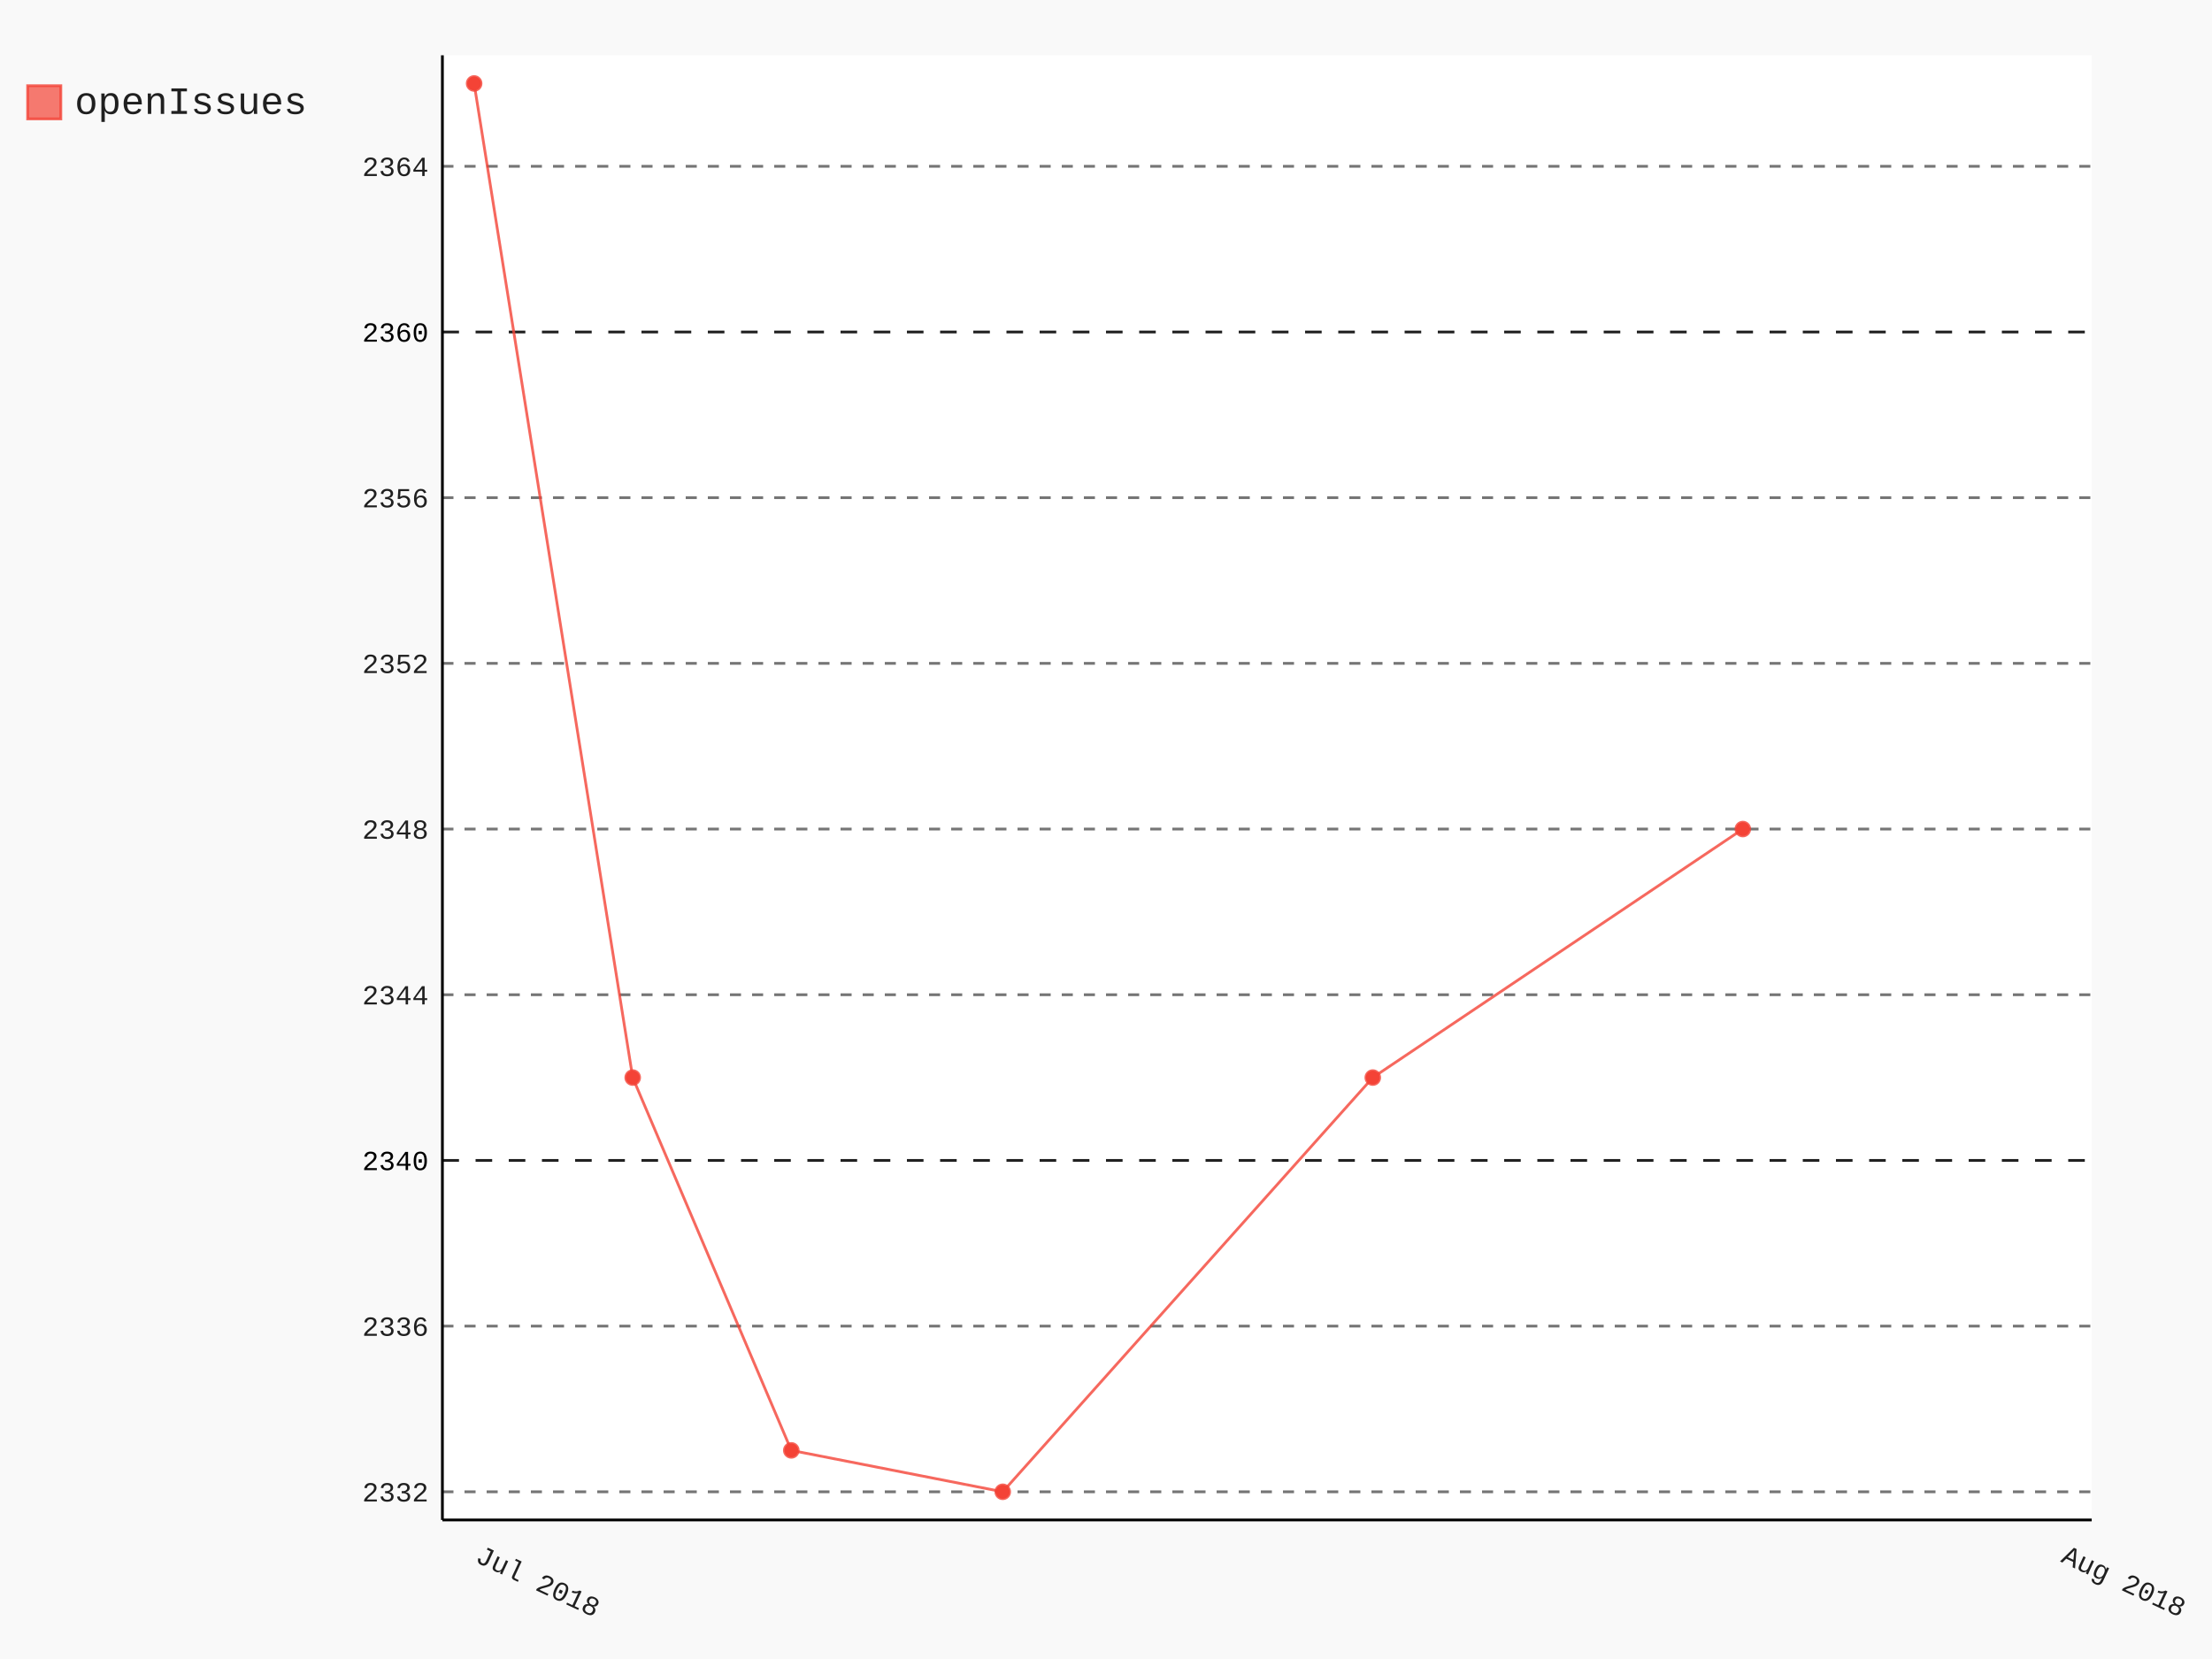
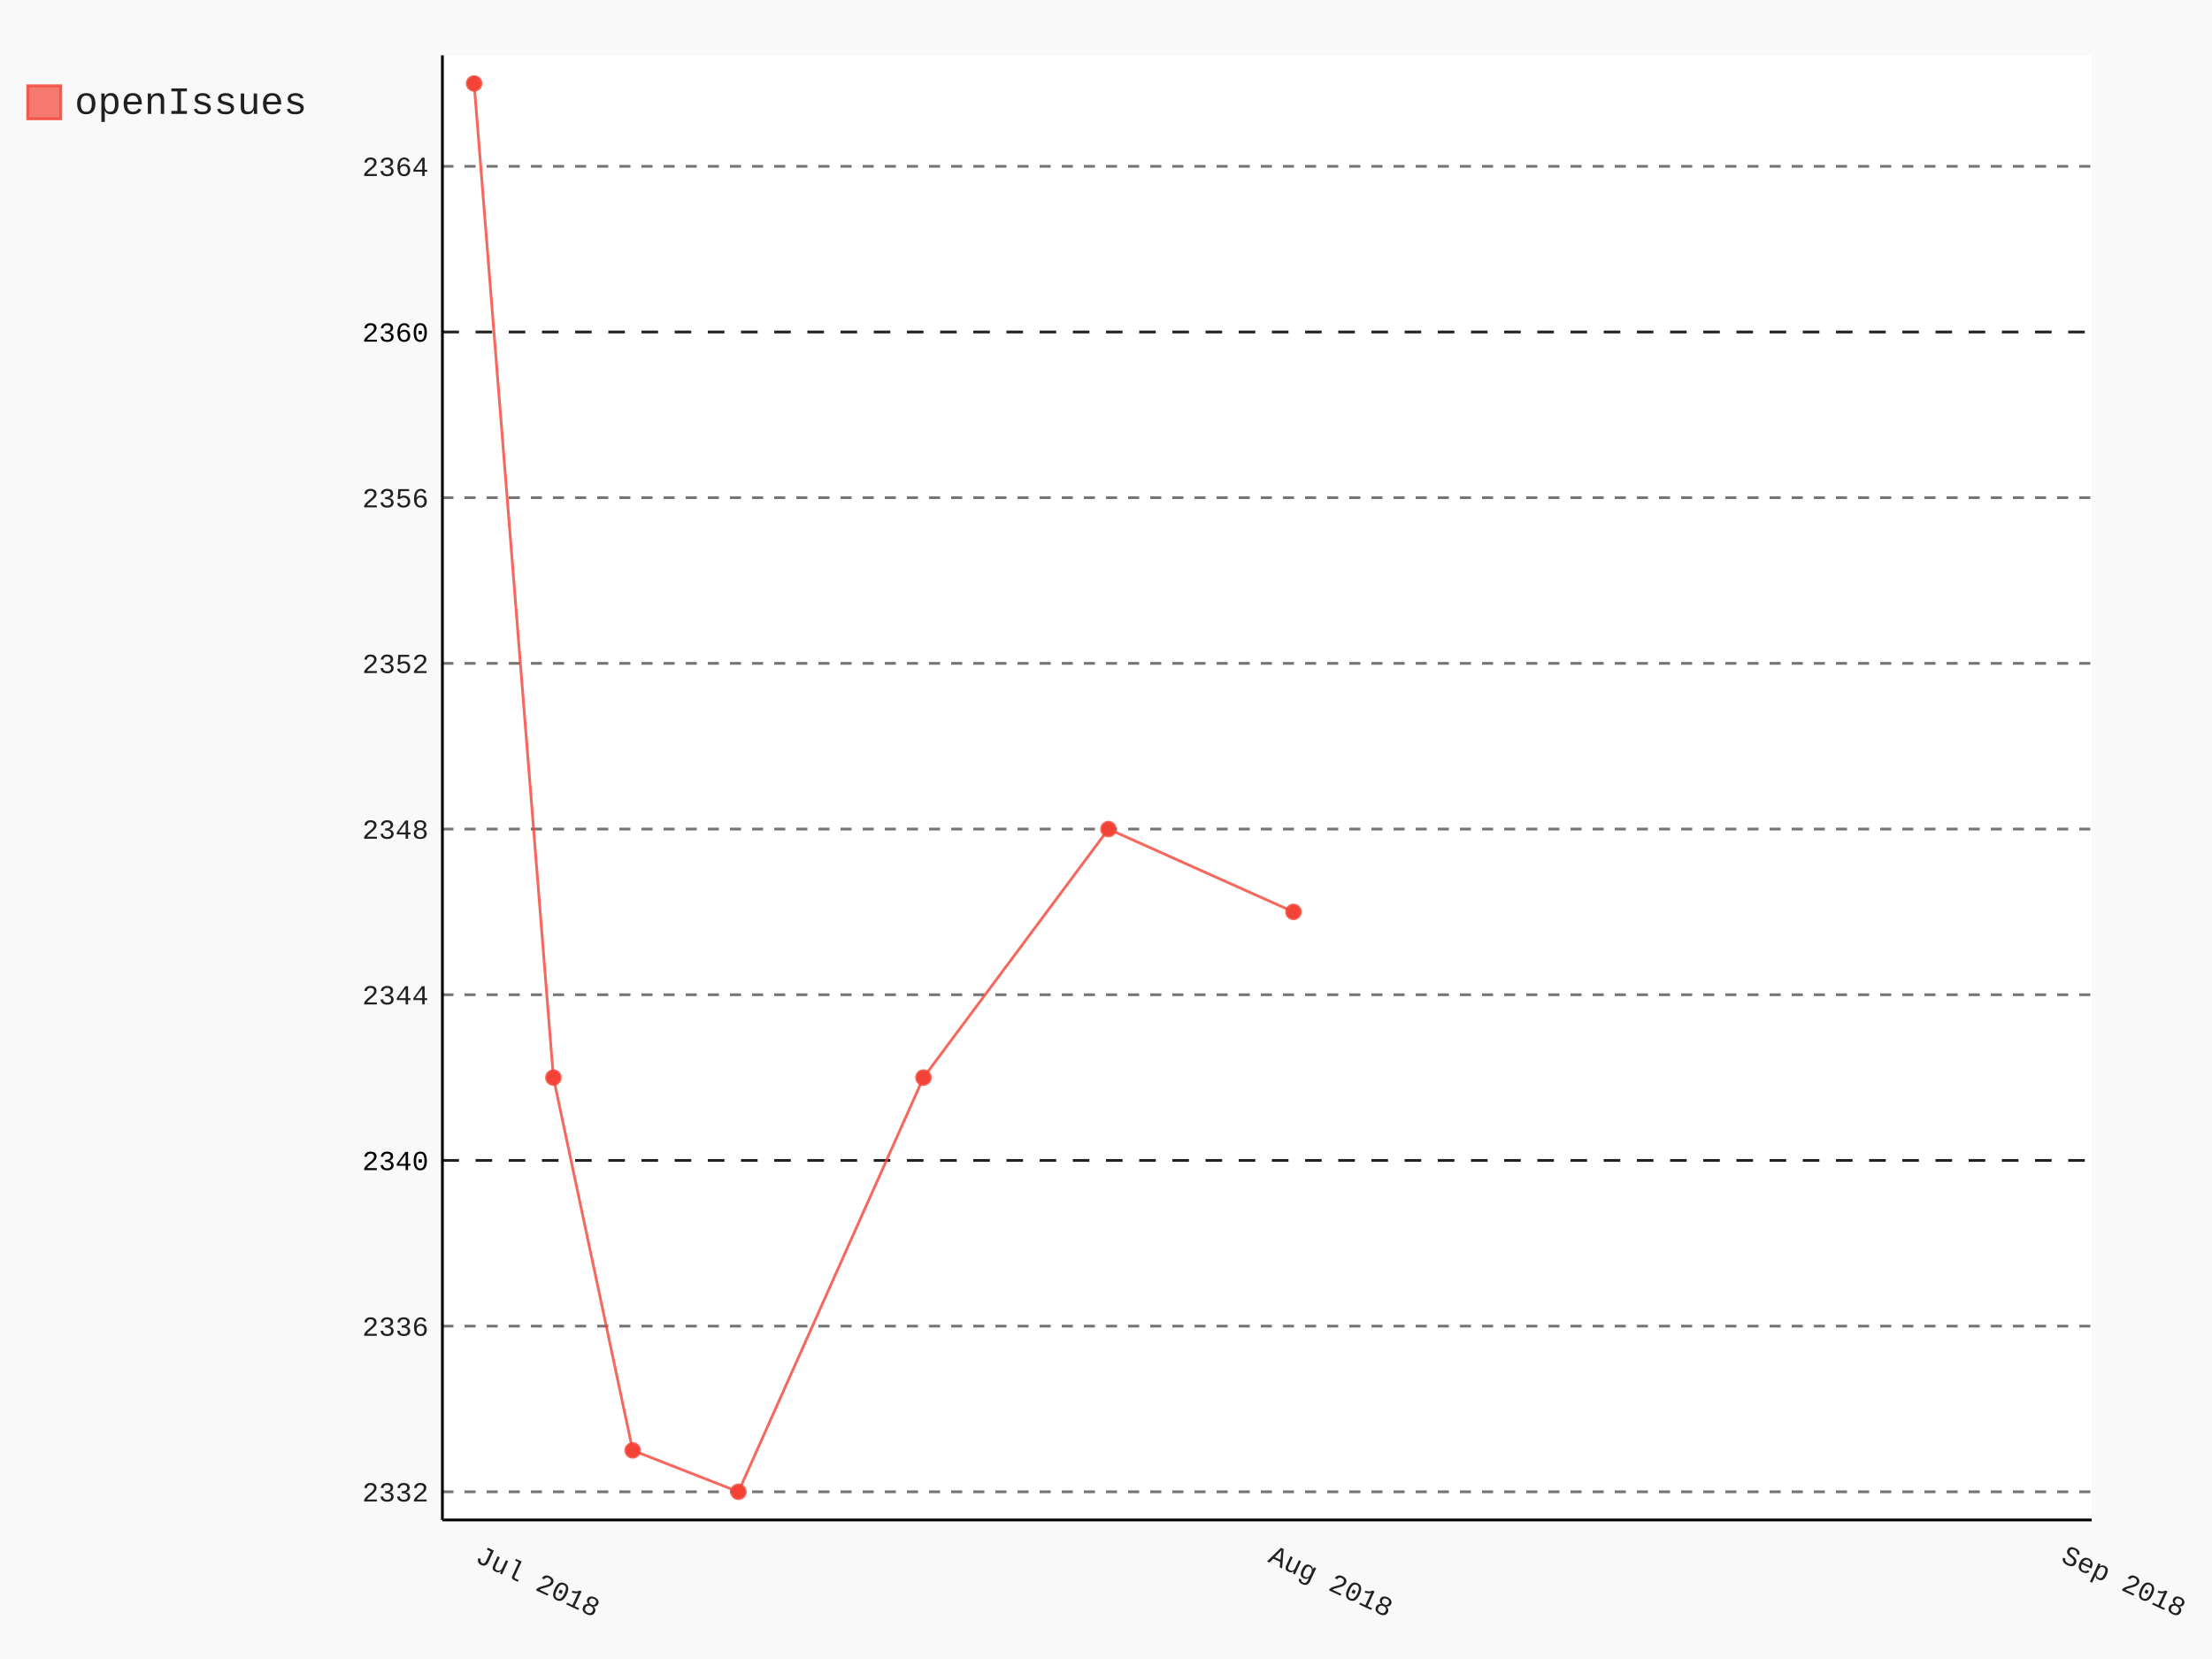
- <svg xmlns="http://www.w3.org/2000/svg" id="chart-43b17a12-ddd8-495f-83c1-20e842507693" class="pygal-chart" viewBox="0 0 800 600">
+ <svg xmlns="http://www.w3.org/2000/svg" id="chart-5d93bc05-e882-46b5-9093-15519c25c689" class="pygal-chart" viewBox="0 0 800 600">
  <defs>
-     <style type="text/css">#chart-43b17a12-ddd8-495f-83c1-20e842507693{-webkit-user-select:none;-webkit-font-smoothing:antialiased;font-family:Consolas,"Liberation Mono",Menlo,Courier,monospace}#chart-43b17a12-ddd8-495f-83c1-20e842507693 .title{font-family:Consolas,"Liberation Mono",Menlo,Courier,monospace;font-size:16px}#chart-43b17a12-ddd8-495f-83c1-20e842507693 .legends .legend text{font-family:Consolas,"Liberation Mono",Menlo,Courier,monospace;font-size:14px}#chart-43b17a12-ddd8-495f-83c1-20e842507693 .axis text{font-family:Consolas,"Liberation Mono",Menlo,Courier,monospace;font-size:10px}#chart-43b17a12-ddd8-495f-83c1-20e842507693 .axis text.major{font-family:Consolas,"Liberation Mono",Menlo,Courier,monospace;font-size:10px}#chart-43b17a12-ddd8-495f-83c1-20e842507693 .text-overlay text.value{font-family:Consolas,"Liberation Mono",Menlo,Courier,monospace;font-size:16px}#chart-43b17a12-ddd8-495f-83c1-20e842507693 .text-overlay text.label{font-family:Consolas,"Liberation Mono",Menlo,Courier,monospace;font-size:10px}#chart-43b17a12-ddd8-495f-83c1-20e842507693 .tooltip{font-family:Consolas,"Liberation Mono",Menlo,Courier,monospace;font-size:14px}#chart-43b17a12-ddd8-495f-83c1-20e842507693 text.no_data{font-family:Consolas,"Liberation Mono",Menlo,Courier,monospace;font-size:64px}
- #chart-43b17a12-ddd8-495f-83c1-20e842507693{background-color:rgba(249,249,249,1)}#chart-43b17a12-ddd8-495f-83c1-20e842507693 path,#chart-43b17a12-ddd8-495f-83c1-20e842507693 line,#chart-43b17a12-ddd8-495f-83c1-20e842507693 rect,#chart-43b17a12-ddd8-495f-83c1-20e842507693 circle{-webkit-transition:150ms;-moz-transition:150ms;transition:150ms}#chart-43b17a12-ddd8-495f-83c1-20e842507693 .graph &gt; .background{fill:rgba(249,249,249,1)}#chart-43b17a12-ddd8-495f-83c1-20e842507693 .plot &gt; .background{fill:rgba(255,255,255,1)}#chart-43b17a12-ddd8-495f-83c1-20e842507693 .graph{fill:rgba(0,0,0,.87)}#chart-43b17a12-ddd8-495f-83c1-20e842507693 text.no_data{fill:rgba(0,0,0,1)}#chart-43b17a12-ddd8-495f-83c1-20e842507693 .title{fill:rgba(0,0,0,1)}#chart-43b17a12-ddd8-495f-83c1-20e842507693 .legends .legend text{fill:rgba(0,0,0,.87)}#chart-43b17a12-ddd8-495f-83c1-20e842507693 .legends .legend:hover text{fill:rgba(0,0,0,1)}#chart-43b17a12-ddd8-495f-83c1-20e842507693 .axis .line{stroke:rgba(0,0,0,1)}#chart-43b17a12-ddd8-495f-83c1-20e842507693 .axis .guide.line{stroke:rgba(0,0,0,.54)}#chart-43b17a12-ddd8-495f-83c1-20e842507693 .axis .major.line{stroke:rgba(0,0,0,.87)}#chart-43b17a12-ddd8-495f-83c1-20e842507693 .axis text.major{fill:rgba(0,0,0,1)}#chart-43b17a12-ddd8-495f-83c1-20e842507693 .axis.y .guides:hover .guide.line,#chart-43b17a12-ddd8-495f-83c1-20e842507693 .line-graph .axis.x .guides:hover .guide.line,#chart-43b17a12-ddd8-495f-83c1-20e842507693 .stackedline-graph .axis.x .guides:hover .guide.line,#chart-43b17a12-ddd8-495f-83c1-20e842507693 .xy-graph .axis.x .guides:hover .guide.line{stroke:rgba(0,0,0,1)}#chart-43b17a12-ddd8-495f-83c1-20e842507693 .axis .guides:hover text{fill:rgba(0,0,0,1)}#chart-43b17a12-ddd8-495f-83c1-20e842507693 .reactive{fill-opacity:.7;stroke-opacity:.8}#chart-43b17a12-ddd8-495f-83c1-20e842507693 .ci{stroke:rgba(0,0,0,.87)}#chart-43b17a12-ddd8-495f-83c1-20e842507693 .reactive.active,#chart-43b17a12-ddd8-495f-83c1-20e842507693 .active .reactive{fill-opacity:.8;stroke-opacity:.9;stroke-width:4}#chart-43b17a12-ddd8-495f-83c1-20e842507693 .ci .reactive.active{stroke-width:1.5}#chart-43b17a12-ddd8-495f-83c1-20e842507693 .series text{fill:rgba(0,0,0,1)}#chart-43b17a12-ddd8-495f-83c1-20e842507693 .tooltip rect{fill:rgba(255,255,255,1);stroke:rgba(0,0,0,1);-webkit-transition:opacity 150ms;-moz-transition:opacity 150ms;transition:opacity 150ms}#chart-43b17a12-ddd8-495f-83c1-20e842507693 .tooltip .label{fill:rgba(0,0,0,.87)}#chart-43b17a12-ddd8-495f-83c1-20e842507693 .tooltip .label{fill:rgba(0,0,0,.87)}#chart-43b17a12-ddd8-495f-83c1-20e842507693 .tooltip .legend{font-size:.8em;fill:rgba(0,0,0,.54)}#chart-43b17a12-ddd8-495f-83c1-20e842507693 .tooltip .x_label{font-size:.6em;fill:rgba(0,0,0,1)}#chart-43b17a12-ddd8-495f-83c1-20e842507693 .tooltip .xlink{font-size:.5em;text-decoration:underline}#chart-43b17a12-ddd8-495f-83c1-20e842507693 .tooltip .value{font-size:1.5em}#chart-43b17a12-ddd8-495f-83c1-20e842507693 .bound{font-size:.5em}#chart-43b17a12-ddd8-495f-83c1-20e842507693 .max-value{font-size:.75em;fill:rgba(0,0,0,.54)}#chart-43b17a12-ddd8-495f-83c1-20e842507693 .map-element{fill:rgba(255,255,255,1);stroke:rgba(0,0,0,.54) !important}#chart-43b17a12-ddd8-495f-83c1-20e842507693 .map-element .reactive{fill-opacity:inherit;stroke-opacity:inherit}#chart-43b17a12-ddd8-495f-83c1-20e842507693 .color-0,#chart-43b17a12-ddd8-495f-83c1-20e842507693 .color-0 a:visited{stroke:#F44336;fill:#F44336}#chart-43b17a12-ddd8-495f-83c1-20e842507693 .text-overlay .color-0 text{fill:black}
- #chart-43b17a12-ddd8-495f-83c1-20e842507693 text.no_data{text-anchor:middle}#chart-43b17a12-ddd8-495f-83c1-20e842507693 .guide.line{fill:none}#chart-43b17a12-ddd8-495f-83c1-20e842507693 .centered{text-anchor:middle}#chart-43b17a12-ddd8-495f-83c1-20e842507693 .title{text-anchor:middle}#chart-43b17a12-ddd8-495f-83c1-20e842507693 .legends .legend text{fill-opacity:1}#chart-43b17a12-ddd8-495f-83c1-20e842507693 .axis.x text{text-anchor:middle}#chart-43b17a12-ddd8-495f-83c1-20e842507693 .axis.x:not(.web) text[transform]{text-anchor:start}#chart-43b17a12-ddd8-495f-83c1-20e842507693 .axis.x:not(.web) text[transform].backwards{text-anchor:end}#chart-43b17a12-ddd8-495f-83c1-20e842507693 .axis.y text{text-anchor:end}#chart-43b17a12-ddd8-495f-83c1-20e842507693 .axis.y text[transform].backwards{text-anchor:start}#chart-43b17a12-ddd8-495f-83c1-20e842507693 .axis.y2 text{text-anchor:start}#chart-43b17a12-ddd8-495f-83c1-20e842507693 .axis.y2 text[transform].backwards{text-anchor:end}#chart-43b17a12-ddd8-495f-83c1-20e842507693 .axis .guide.line{stroke-dasharray:4,4}#chart-43b17a12-ddd8-495f-83c1-20e842507693 .axis .major.guide.line{stroke-dasharray:6,6}#chart-43b17a12-ddd8-495f-83c1-20e842507693 .horizontal .axis.y .guide.line,#chart-43b17a12-ddd8-495f-83c1-20e842507693 .horizontal .axis.y2 .guide.line,#chart-43b17a12-ddd8-495f-83c1-20e842507693 .vertical .axis.x .guide.line{opacity:0}#chart-43b17a12-ddd8-495f-83c1-20e842507693 .horizontal .axis.always_show .guide.line,#chart-43b17a12-ddd8-495f-83c1-20e842507693 .vertical .axis.always_show .guide.line{opacity:1 !important}#chart-43b17a12-ddd8-495f-83c1-20e842507693 .axis.y .guides:hover .guide.line,#chart-43b17a12-ddd8-495f-83c1-20e842507693 .axis.y2 .guides:hover .guide.line,#chart-43b17a12-ddd8-495f-83c1-20e842507693 .axis.x .guides:hover .guide.line{opacity:1}#chart-43b17a12-ddd8-495f-83c1-20e842507693 .axis .guides:hover text{opacity:1}#chart-43b17a12-ddd8-495f-83c1-20e842507693 .nofill{fill:none}#chart-43b17a12-ddd8-495f-83c1-20e842507693 .subtle-fill{fill-opacity:.2}#chart-43b17a12-ddd8-495f-83c1-20e842507693 .dot{stroke-width:1px;fill-opacity:1}#chart-43b17a12-ddd8-495f-83c1-20e842507693 .dot.active{stroke-width:5px}#chart-43b17a12-ddd8-495f-83c1-20e842507693 .dot.negative{fill:transparent}#chart-43b17a12-ddd8-495f-83c1-20e842507693 text,#chart-43b17a12-ddd8-495f-83c1-20e842507693 tspan{stroke:none !important}#chart-43b17a12-ddd8-495f-83c1-20e842507693 .series text.active{opacity:1}#chart-43b17a12-ddd8-495f-83c1-20e842507693 .tooltip rect{fill-opacity:.95;stroke-width:.5}#chart-43b17a12-ddd8-495f-83c1-20e842507693 .tooltip text{fill-opacity:1}#chart-43b17a12-ddd8-495f-83c1-20e842507693 .showable{visibility:hidden}#chart-43b17a12-ddd8-495f-83c1-20e842507693 .showable.shown{visibility:visible}#chart-43b17a12-ddd8-495f-83c1-20e842507693 .gauge-background{fill:rgba(229,229,229,1);stroke:none}#chart-43b17a12-ddd8-495f-83c1-20e842507693 .bg-lines{stroke:rgba(249,249,249,1);stroke-width:2px}</style>
+     <style type="text/css">#chart-5d93bc05-e882-46b5-9093-15519c25c689{-webkit-user-select:none;-webkit-font-smoothing:antialiased;font-family:Consolas,"Liberation Mono",Menlo,Courier,monospace}#chart-5d93bc05-e882-46b5-9093-15519c25c689 .title{font-family:Consolas,"Liberation Mono",Menlo,Courier,monospace;font-size:16px}#chart-5d93bc05-e882-46b5-9093-15519c25c689 .legends .legend text{font-family:Consolas,"Liberation Mono",Menlo,Courier,monospace;font-size:14px}#chart-5d93bc05-e882-46b5-9093-15519c25c689 .axis text{font-family:Consolas,"Liberation Mono",Menlo,Courier,monospace;font-size:10px}#chart-5d93bc05-e882-46b5-9093-15519c25c689 .axis text.major{font-family:Consolas,"Liberation Mono",Menlo,Courier,monospace;font-size:10px}#chart-5d93bc05-e882-46b5-9093-15519c25c689 .text-overlay text.value{font-family:Consolas,"Liberation Mono",Menlo,Courier,monospace;font-size:16px}#chart-5d93bc05-e882-46b5-9093-15519c25c689 .text-overlay text.label{font-family:Consolas,"Liberation Mono",Menlo,Courier,monospace;font-size:10px}#chart-5d93bc05-e882-46b5-9093-15519c25c689 .tooltip{font-family:Consolas,"Liberation Mono",Menlo,Courier,monospace;font-size:14px}#chart-5d93bc05-e882-46b5-9093-15519c25c689 text.no_data{font-family:Consolas,"Liberation Mono",Menlo,Courier,monospace;font-size:64px}
+ #chart-5d93bc05-e882-46b5-9093-15519c25c689{background-color:rgba(249,249,249,1)}#chart-5d93bc05-e882-46b5-9093-15519c25c689 path,#chart-5d93bc05-e882-46b5-9093-15519c25c689 line,#chart-5d93bc05-e882-46b5-9093-15519c25c689 rect,#chart-5d93bc05-e882-46b5-9093-15519c25c689 circle{-webkit-transition:150ms;-moz-transition:150ms;transition:150ms}#chart-5d93bc05-e882-46b5-9093-15519c25c689 .graph &gt; .background{fill:rgba(249,249,249,1)}#chart-5d93bc05-e882-46b5-9093-15519c25c689 .plot &gt; .background{fill:rgba(255,255,255,1)}#chart-5d93bc05-e882-46b5-9093-15519c25c689 .graph{fill:rgba(0,0,0,.87)}#chart-5d93bc05-e882-46b5-9093-15519c25c689 text.no_data{fill:rgba(0,0,0,1)}#chart-5d93bc05-e882-46b5-9093-15519c25c689 .title{fill:rgba(0,0,0,1)}#chart-5d93bc05-e882-46b5-9093-15519c25c689 .legends .legend text{fill:rgba(0,0,0,.87)}#chart-5d93bc05-e882-46b5-9093-15519c25c689 .legends .legend:hover text{fill:rgba(0,0,0,1)}#chart-5d93bc05-e882-46b5-9093-15519c25c689 .axis .line{stroke:rgba(0,0,0,1)}#chart-5d93bc05-e882-46b5-9093-15519c25c689 .axis .guide.line{stroke:rgba(0,0,0,.54)}#chart-5d93bc05-e882-46b5-9093-15519c25c689 .axis .major.line{stroke:rgba(0,0,0,.87)}#chart-5d93bc05-e882-46b5-9093-15519c25c689 .axis text.major{fill:rgba(0,0,0,1)}#chart-5d93bc05-e882-46b5-9093-15519c25c689 .axis.y .guides:hover .guide.line,#chart-5d93bc05-e882-46b5-9093-15519c25c689 .line-graph .axis.x .guides:hover .guide.line,#chart-5d93bc05-e882-46b5-9093-15519c25c689 .stackedline-graph .axis.x .guides:hover .guide.line,#chart-5d93bc05-e882-46b5-9093-15519c25c689 .xy-graph .axis.x .guides:hover .guide.line{stroke:rgba(0,0,0,1)}#chart-5d93bc05-e882-46b5-9093-15519c25c689 .axis .guides:hover text{fill:rgba(0,0,0,1)}#chart-5d93bc05-e882-46b5-9093-15519c25c689 .reactive{fill-opacity:.7;stroke-opacity:.8}#chart-5d93bc05-e882-46b5-9093-15519c25c689 .ci{stroke:rgba(0,0,0,.87)}#chart-5d93bc05-e882-46b5-9093-15519c25c689 .reactive.active,#chart-5d93bc05-e882-46b5-9093-15519c25c689 .active .reactive{fill-opacity:.8;stroke-opacity:.9;stroke-width:4}#chart-5d93bc05-e882-46b5-9093-15519c25c689 .ci .reactive.active{stroke-width:1.5}#chart-5d93bc05-e882-46b5-9093-15519c25c689 .series text{fill:rgba(0,0,0,1)}#chart-5d93bc05-e882-46b5-9093-15519c25c689 .tooltip rect{fill:rgba(255,255,255,1);stroke:rgba(0,0,0,1);-webkit-transition:opacity 150ms;-moz-transition:opacity 150ms;transition:opacity 150ms}#chart-5d93bc05-e882-46b5-9093-15519c25c689 .tooltip .label{fill:rgba(0,0,0,.87)}#chart-5d93bc05-e882-46b5-9093-15519c25c689 .tooltip .label{fill:rgba(0,0,0,.87)}#chart-5d93bc05-e882-46b5-9093-15519c25c689 .tooltip .legend{font-size:.8em;fill:rgba(0,0,0,.54)}#chart-5d93bc05-e882-46b5-9093-15519c25c689 .tooltip .x_label{font-size:.6em;fill:rgba(0,0,0,1)}#chart-5d93bc05-e882-46b5-9093-15519c25c689 .tooltip .xlink{font-size:.5em;text-decoration:underline}#chart-5d93bc05-e882-46b5-9093-15519c25c689 .tooltip .value{font-size:1.5em}#chart-5d93bc05-e882-46b5-9093-15519c25c689 .bound{font-size:.5em}#chart-5d93bc05-e882-46b5-9093-15519c25c689 .max-value{font-size:.75em;fill:rgba(0,0,0,.54)}#chart-5d93bc05-e882-46b5-9093-15519c25c689 .map-element{fill:rgba(255,255,255,1);stroke:rgba(0,0,0,.54) !important}#chart-5d93bc05-e882-46b5-9093-15519c25c689 .map-element .reactive{fill-opacity:inherit;stroke-opacity:inherit}#chart-5d93bc05-e882-46b5-9093-15519c25c689 .color-0,#chart-5d93bc05-e882-46b5-9093-15519c25c689 .color-0 a:visited{stroke:#F44336;fill:#F44336}#chart-5d93bc05-e882-46b5-9093-15519c25c689 .text-overlay .color-0 text{fill:black}
+ #chart-5d93bc05-e882-46b5-9093-15519c25c689 text.no_data{text-anchor:middle}#chart-5d93bc05-e882-46b5-9093-15519c25c689 .guide.line{fill:none}#chart-5d93bc05-e882-46b5-9093-15519c25c689 .centered{text-anchor:middle}#chart-5d93bc05-e882-46b5-9093-15519c25c689 .title{text-anchor:middle}#chart-5d93bc05-e882-46b5-9093-15519c25c689 .legends .legend text{fill-opacity:1}#chart-5d93bc05-e882-46b5-9093-15519c25c689 .axis.x text{text-anchor:middle}#chart-5d93bc05-e882-46b5-9093-15519c25c689 .axis.x:not(.web) text[transform]{text-anchor:start}#chart-5d93bc05-e882-46b5-9093-15519c25c689 .axis.x:not(.web) text[transform].backwards{text-anchor:end}#chart-5d93bc05-e882-46b5-9093-15519c25c689 .axis.y text{text-anchor:end}#chart-5d93bc05-e882-46b5-9093-15519c25c689 .axis.y text[transform].backwards{text-anchor:start}#chart-5d93bc05-e882-46b5-9093-15519c25c689 .axis.y2 text{text-anchor:start}#chart-5d93bc05-e882-46b5-9093-15519c25c689 .axis.y2 text[transform].backwards{text-anchor:end}#chart-5d93bc05-e882-46b5-9093-15519c25c689 .axis .guide.line{stroke-dasharray:4,4}#chart-5d93bc05-e882-46b5-9093-15519c25c689 .axis .major.guide.line{stroke-dasharray:6,6}#chart-5d93bc05-e882-46b5-9093-15519c25c689 .horizontal .axis.y .guide.line,#chart-5d93bc05-e882-46b5-9093-15519c25c689 .horizontal .axis.y2 .guide.line,#chart-5d93bc05-e882-46b5-9093-15519c25c689 .vertical .axis.x .guide.line{opacity:0}#chart-5d93bc05-e882-46b5-9093-15519c25c689 .horizontal .axis.always_show .guide.line,#chart-5d93bc05-e882-46b5-9093-15519c25c689 .vertical .axis.always_show .guide.line{opacity:1 !important}#chart-5d93bc05-e882-46b5-9093-15519c25c689 .axis.y .guides:hover .guide.line,#chart-5d93bc05-e882-46b5-9093-15519c25c689 .axis.y2 .guides:hover .guide.line,#chart-5d93bc05-e882-46b5-9093-15519c25c689 .axis.x .guides:hover .guide.line{opacity:1}#chart-5d93bc05-e882-46b5-9093-15519c25c689 .axis .guides:hover text{opacity:1}#chart-5d93bc05-e882-46b5-9093-15519c25c689 .nofill{fill:none}#chart-5d93bc05-e882-46b5-9093-15519c25c689 .subtle-fill{fill-opacity:.2}#chart-5d93bc05-e882-46b5-9093-15519c25c689 .dot{stroke-width:1px;fill-opacity:1}#chart-5d93bc05-e882-46b5-9093-15519c25c689 .dot.active{stroke-width:5px}#chart-5d93bc05-e882-46b5-9093-15519c25c689 .dot.negative{fill:transparent}#chart-5d93bc05-e882-46b5-9093-15519c25c689 text,#chart-5d93bc05-e882-46b5-9093-15519c25c689 tspan{stroke:none !important}#chart-5d93bc05-e882-46b5-9093-15519c25c689 .series text.active{opacity:1}#chart-5d93bc05-e882-46b5-9093-15519c25c689 .tooltip rect{fill-opacity:.95;stroke-width:.5}#chart-5d93bc05-e882-46b5-9093-15519c25c689 .tooltip text{fill-opacity:1}#chart-5d93bc05-e882-46b5-9093-15519c25c689 .showable{visibility:hidden}#chart-5d93bc05-e882-46b5-9093-15519c25c689 .showable.shown{visibility:visible}#chart-5d93bc05-e882-46b5-9093-15519c25c689 .gauge-background{fill:rgba(229,229,229,1);stroke:none}#chart-5d93bc05-e882-46b5-9093-15519c25c689 .bg-lines{stroke:rgba(249,249,249,1);stroke-width:2px}</style>
  </defs>
  <g class="graph datetimeline-graph vertical">
    <rect class="background" height="600" width="800" x="0" y="0" />
    <g class="plot" transform="translate(160, 20)">
      <rect class="background" height="529.714" width="596.497" x="0" y="0" />
      <g class="axis y always_show">
        <path class="line" d="M0 529.714 h596.497" />
        <g class="guides">
          <path class="guide line" d="M0 519.528 h596.497" />
          <text class="" x="-5" y="523.028">2332</text>
        </g>
        <g class="guides">
          <path class="guide line" d="M0 459.605 h596.497" />
          <text class="" x="-5" y="463.105">2336</text>
        </g>
        <g class="guides">
          <path class="major guide line" d="M0 399.683 h596.497" />
          <text class="major" x="-5" y="403.183">2340</text>
        </g>
        <g class="guides">
          <path class="guide line" d="M0 339.76 h596.497" />
          <text class="" x="-5" y="343.26">2344</text>
        </g>
        <g class="guides">
          <path class="guide line" d="M0 279.838 h596.497" />
          <text class="" x="-5" y="283.338">2348</text>
        </g>
        <g class="guides">
          <path class="guide line" d="M0 219.915 h596.497" />
          <text class="" x="-5" y="223.415">2352</text>
        </g>
        <g class="guides">
          <path class="guide line" d="M0 159.993 h596.497" />
          <text class="" x="-5" y="163.493">2356</text>
        </g>
        <g class="guides">
          <path class="major guide line" d="M0 100.07 h596.497" />
          <text class="major" x="-5" y="103.57">2360</text>
        </g>
        <g class="guides">
          <path class="guide line" d="M0 40.148 h596.497" />
          <text class="" x="-5" y="43.648">2364</text>
        </g>
      </g>
      <g class="axis x">
        <path class="line" d="M0 0 v529.714" />
        <g class="guides">
          <path class="guide line" d="M11.471 0 v529.714" />
          <text class="" x="11.471" y="544.714" transform="rotate(25 11.4711 544.7143)">Jul 2018</text>
        </g>
        <g class="guides">
+           <path class="guide line" d="M298.249 0 v529.714" />
+           <text class="" x="298.249" y="544.714" transform="rotate(25 298.2486 544.7143)">Aug 2018</text>
+         </g>
+         <g class="guides">
          <path class="guide line" d="M585.026 0 v529.714" />
-           <text class="" x="585.026" y="544.714" transform="rotate(25 585.0261 544.7143)">Aug 2018</text>
+           <text class="" x="585.026" y="544.714" transform="rotate(25 585.0261 544.7143)">Sep 2018</text>
        </g>
      </g>
      <g class="series serie-0 color-0">
-         <path class="line reactive nofill" d="M11.471 10.187 L68.827 369.721 126.182 504.547 202.656 519.528 336.486 369.721 470.315 279.838" />
+         <path class="line reactive nofill" d="M11.471 10.187 L40.149 369.721 68.827 504.547 107.064 519.528 173.978 369.721 240.893 279.838 307.808 309.799" />
      </g>
    </g>
    <g class="titles" />
    <g class="plot overlay" transform="translate(160, 20)">
      <g class="series serie-0 color-0">
        <g class="dots">
          <circle class="dot reactive tooltip-trigger" cx="11.471" cy="10.187" r="2.5" />
        </g>
        <g class="dots">
-           <circle class="dot reactive tooltip-trigger" cx="68.827" cy="369.721" r="2.5" />
+           <circle class="dot reactive tooltip-trigger" cx="40.149" cy="369.721" r="2.5" />
        </g>
        <g class="dots">
-           <circle class="dot reactive tooltip-trigger" cx="126.182" cy="504.547" r="2.5" />
+           <circle class="dot reactive tooltip-trigger" cx="68.827" cy="504.547" r="2.5" />
        </g>
        <g class="dots">
-           <circle class="dot reactive tooltip-trigger" cx="202.656" cy="519.528" r="2.5" />
+           <circle class="dot reactive tooltip-trigger" cx="107.064" cy="519.528" r="2.5" />
        </g>
        <g class="dots">
-           <circle class="dot reactive tooltip-trigger" cx="336.486" cy="369.721" r="2.5" />
+           <circle class="dot reactive tooltip-trigger" cx="173.978" cy="369.721" r="2.5" />
        </g>
        <g class="dots">
-           <circle class="dot reactive tooltip-trigger" cx="470.315" cy="279.838" r="2.5" />
+           <circle class="dot reactive tooltip-trigger" cx="240.893" cy="279.838" r="2.5" />
+         </g>
+         <g class="dots">
+           <circle class="dot reactive tooltip-trigger" cx="307.808" cy="309.799" r="2.5" />
        </g>
      </g>
    </g>
    <g class="plot text-overlay" transform="translate(160, 20)">
      <g class="series serie-0 color-0" />
    </g>
    <g class="plot tooltip-overlay" transform="translate(160, 20)">
      <g class="tooltip" style="opacity: 0" transform="translate(0 0)">
        <rect class="tooltip-box" height="0" rx="0" ry="0" width="0" />
        <g class="text" />
      </g>
    </g>
    <g class="legends" transform="translate(10, 30)">
      <g class="legend reactive activate-serie" id="activate-serie-0">
        <rect class="color-0 reactive" height="12" width="12" x="0.0" y="1.0" />
        <text x="17.0" y="11.2">openIssues</text>
      </g>
    </g>
    <g class="legends" transform="translate(766, 30)" />
  </g>
</svg>
